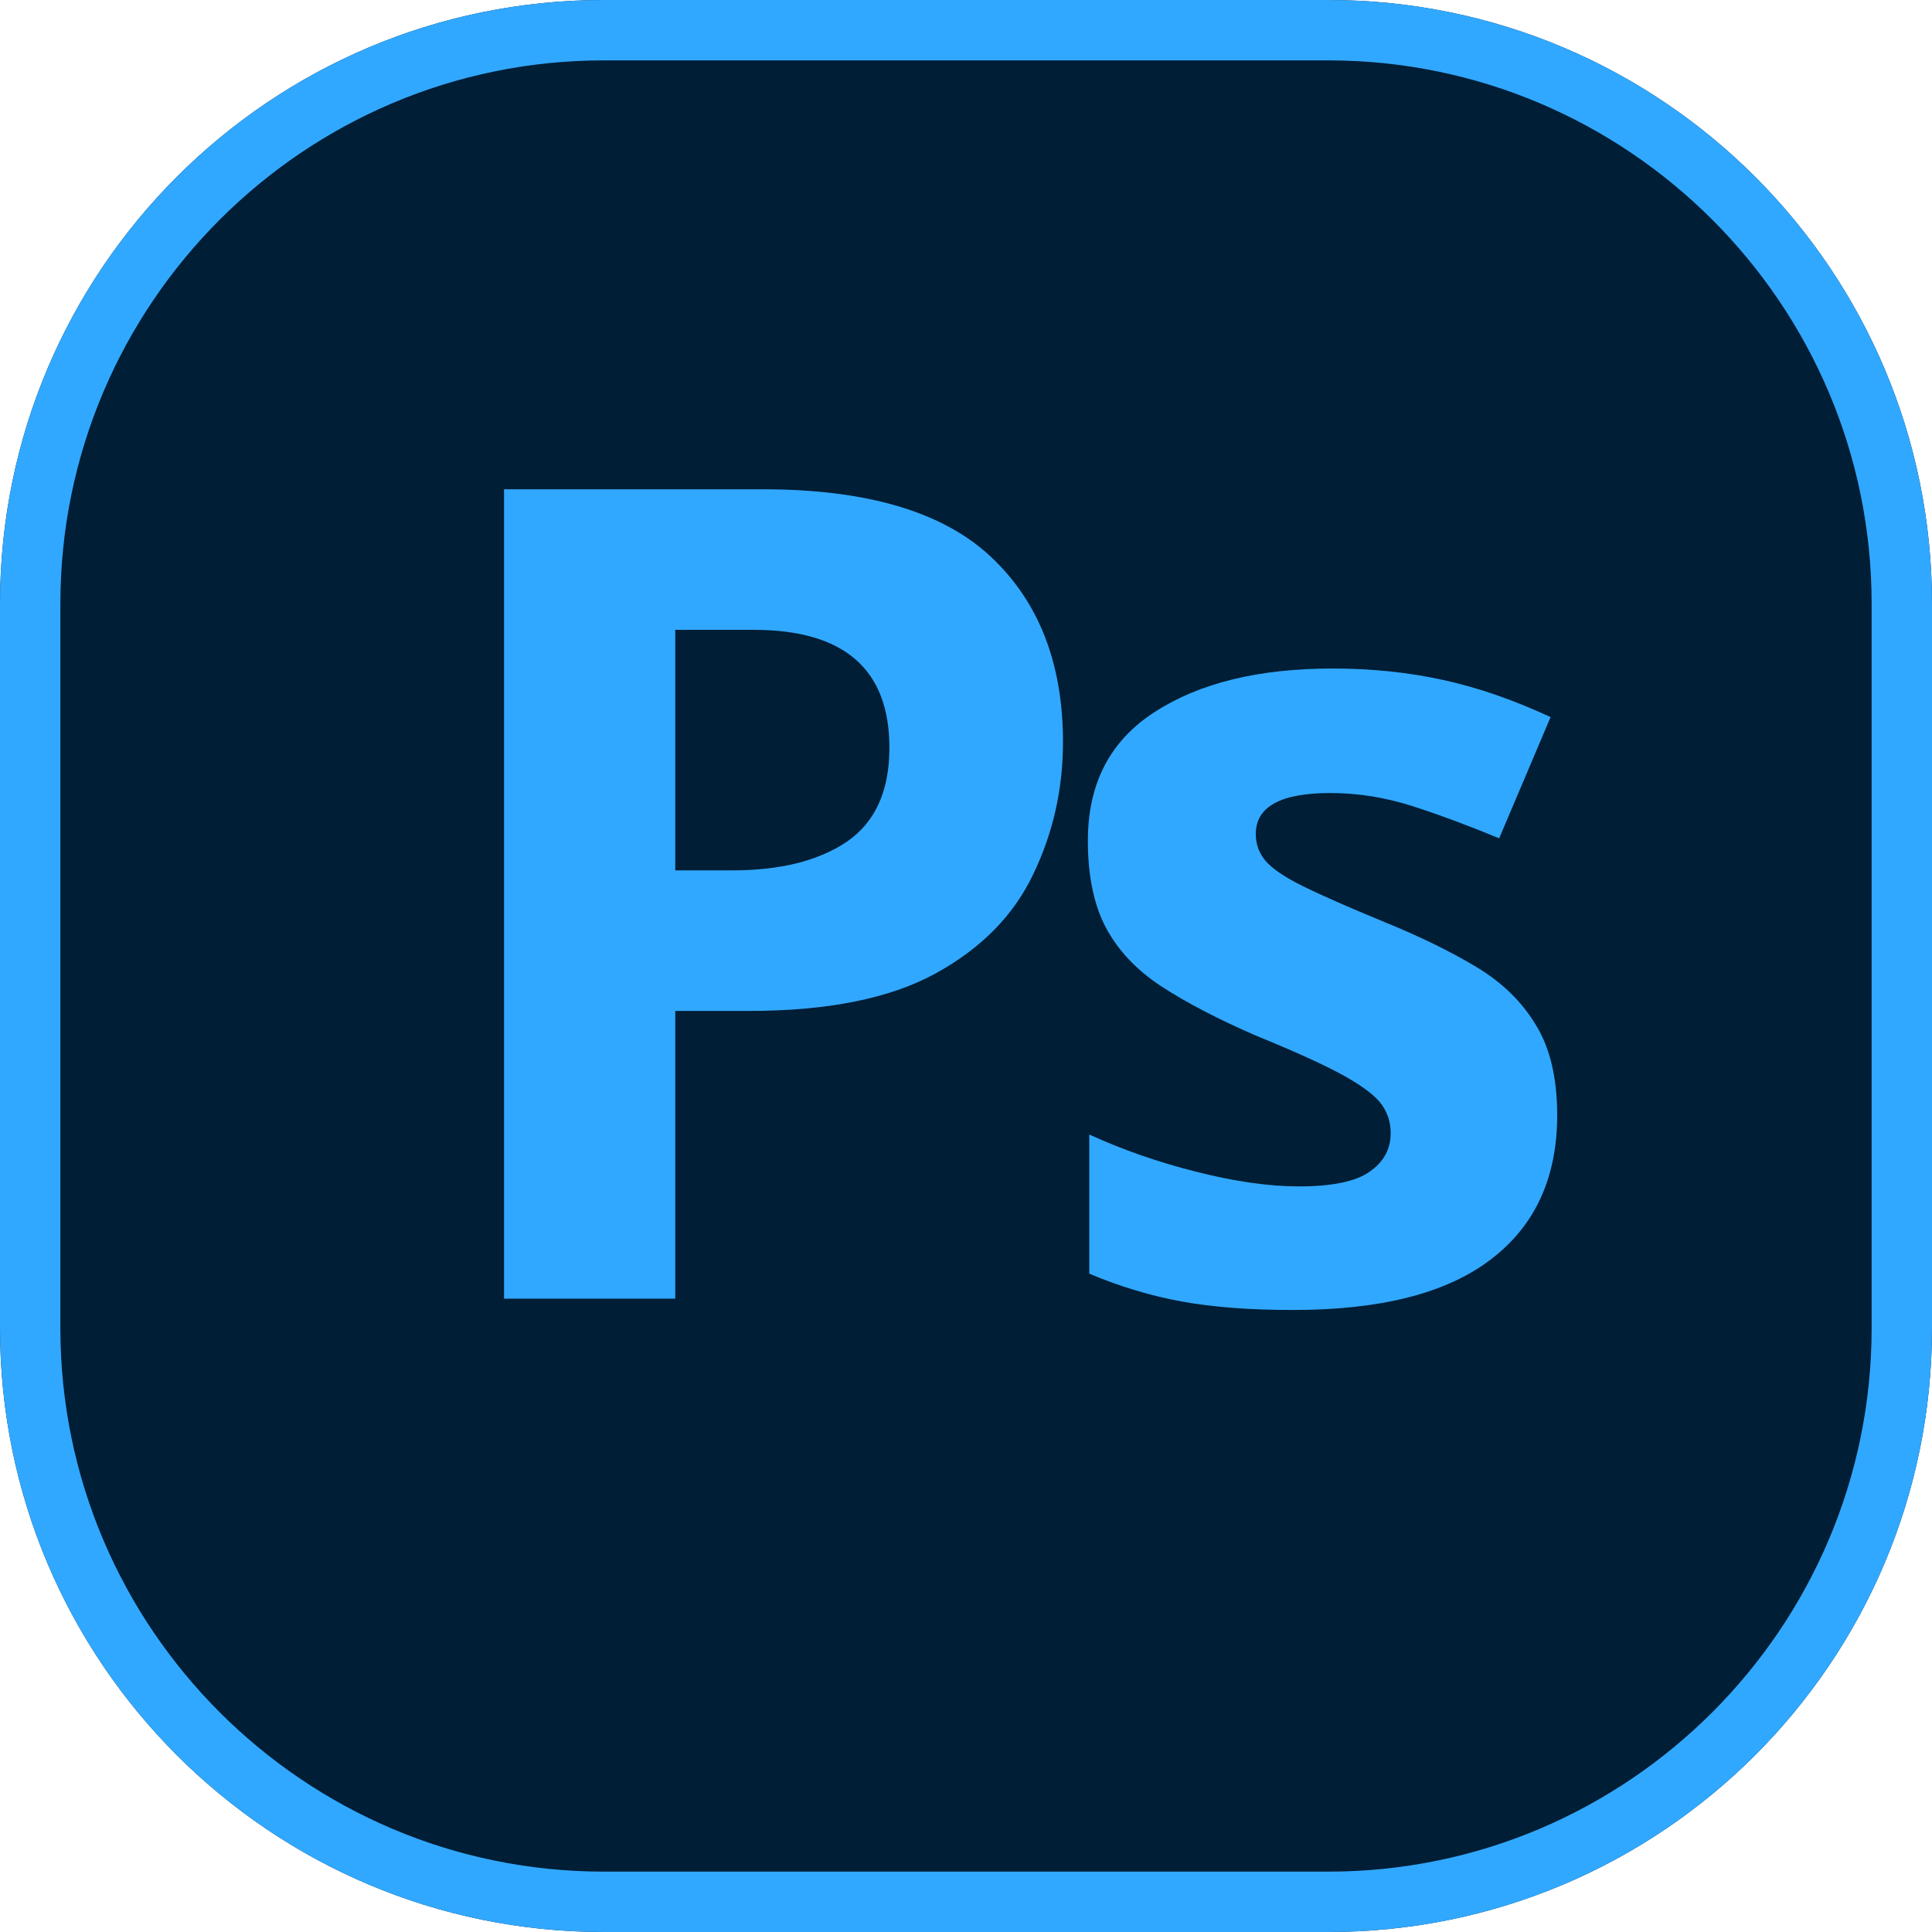
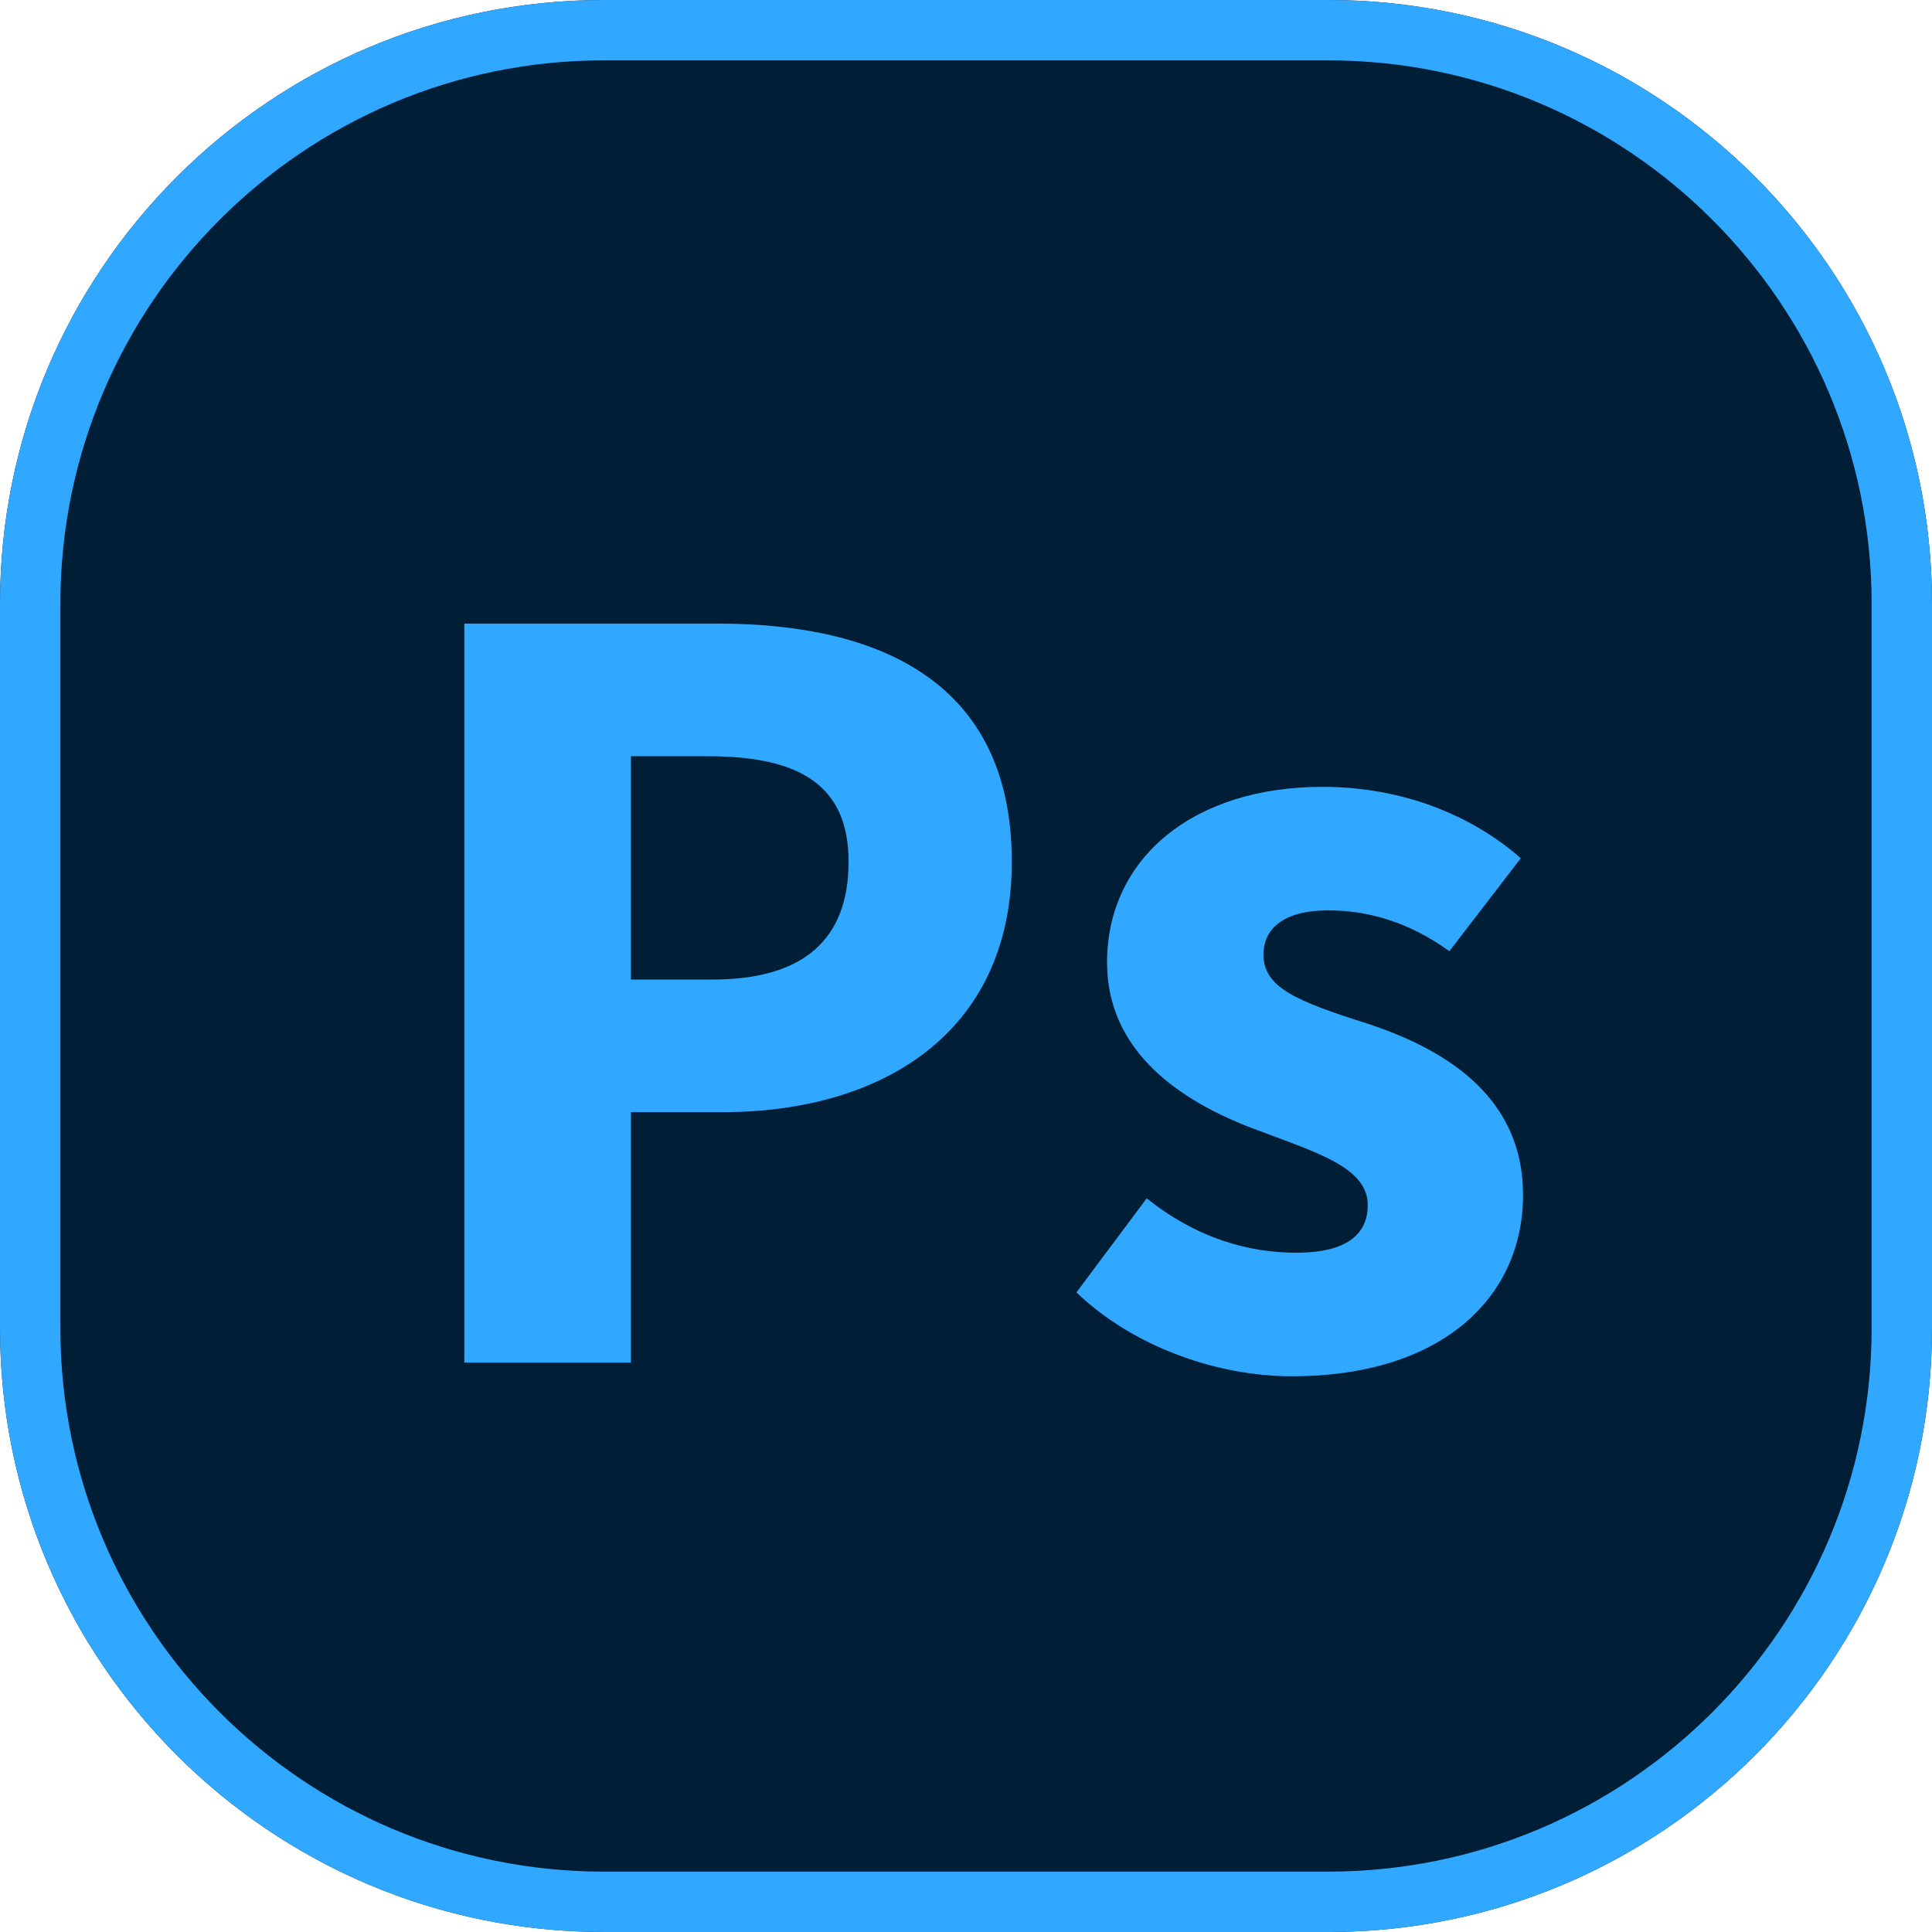
- <svg xmlns="http://www.w3.org/2000/svg" id="Layer_2" data-name="Layer 2" viewBox="0 0 64 64">
-   <g id="Layer_1-2" data-name="Layer 1">
-     <g>
-       <rect width="64" height="64" rx="20" ry="20" fill="#001e36" />
-       <path d="M44,2c9.925,0,18,8.075,18,18v24c0,9.925-8.075,18-18,18h-24c-9.925,0-18-8.075-18-18v-24C2,10.075,10.075,2,20,2h24M44,0h-24C8.954,0,0,8.954,0,20v24C0,55.046,8.954,64,20,64h24c11.046,0,20-8.954,20-20v-24C64,8.954,55.046,0,44,0h0Z" fill="#31a8ff" />
-       <text transform="translate(13.3221 43.0202)" fill="#31a8ff" font-family="MyriadPro-Bold, 'Myriad Pro'" font-size="37.549" font-weight="700">
-         <tspan x="0" y="0" letter-spacing="-.021em">P</tspan>
-         <tspan x="21.027" y="0">s</tspan>
-       </text>
-     </g>
-   </g>
+ <svg xmlns="http://www.w3.org/2000/svg" viewBox="0 0 64 64">
+   <rect width="64" height="64" rx="20" ry="20" fill="#001e36" />
+   <path d="M44,2c9.925,0,18,8.075,18,18v24c0,9.925-8.075,18-18,18h-24c-9.925,0-18-8.075-18-18v-24C2,10.075,10.075,2,20,2h24M44,0h-24C8.954,0,0,8.954,0,20v24C0,55.046,8.954,64,20,64h24c11.046,0,20-8.954,20-20v-24C64,8.954,55.046,0,44,0h0Z" fill="#31a8ff" />
+   <path d="M77 0H224V221H305C443 221 560 289 560 442C560 600 444 652 301 652H77ZM224 338V535H292C372 535 416 510 416 442C416 374 377 338 296 338Z" transform="translate(12.49 45.14) scale(0.037549 -0.037549)" fill="#31a8ff" />
+   <path d="M211 -12C344 -12 415 58 415 148C415 230 354 274 278 299C215 319 186 331 186 360C186 383 204 399 243 399C278 399 314 389 350 363L413 445C371 482 310 508 238 508C124 508 48 445 48 353C48 276 110 231 181 205C234 185 278 172 278 139C278 113 259 97 215 97C174 97 128 109 83 145L21 62C71 14 145 -12 211 -12Z" transform="translate(34.87 45.14) scale(0.037549 -0.037549)" fill="#31a8ff" />
</svg>
